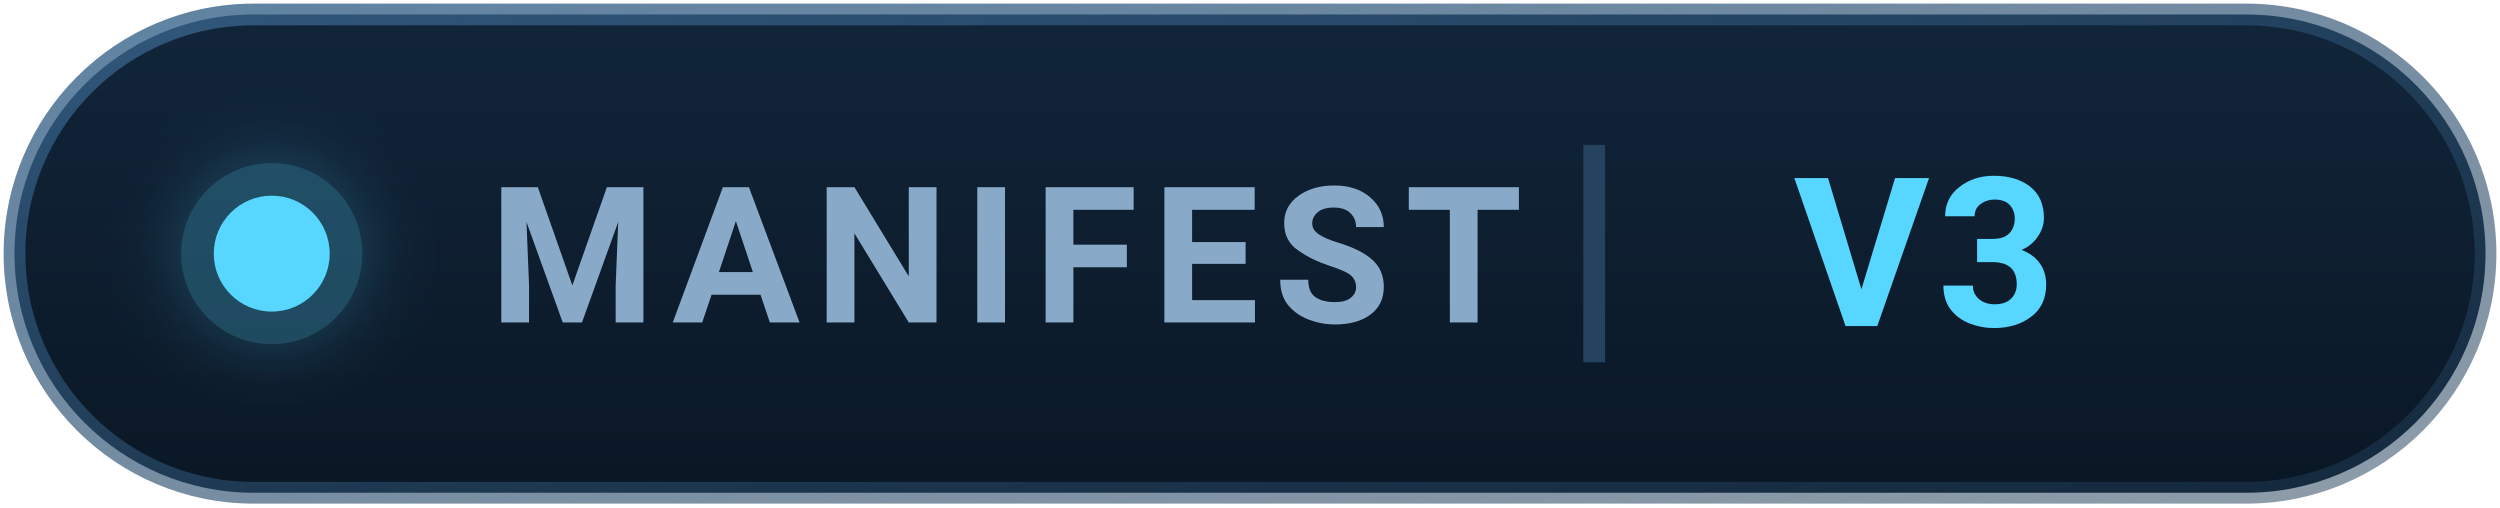
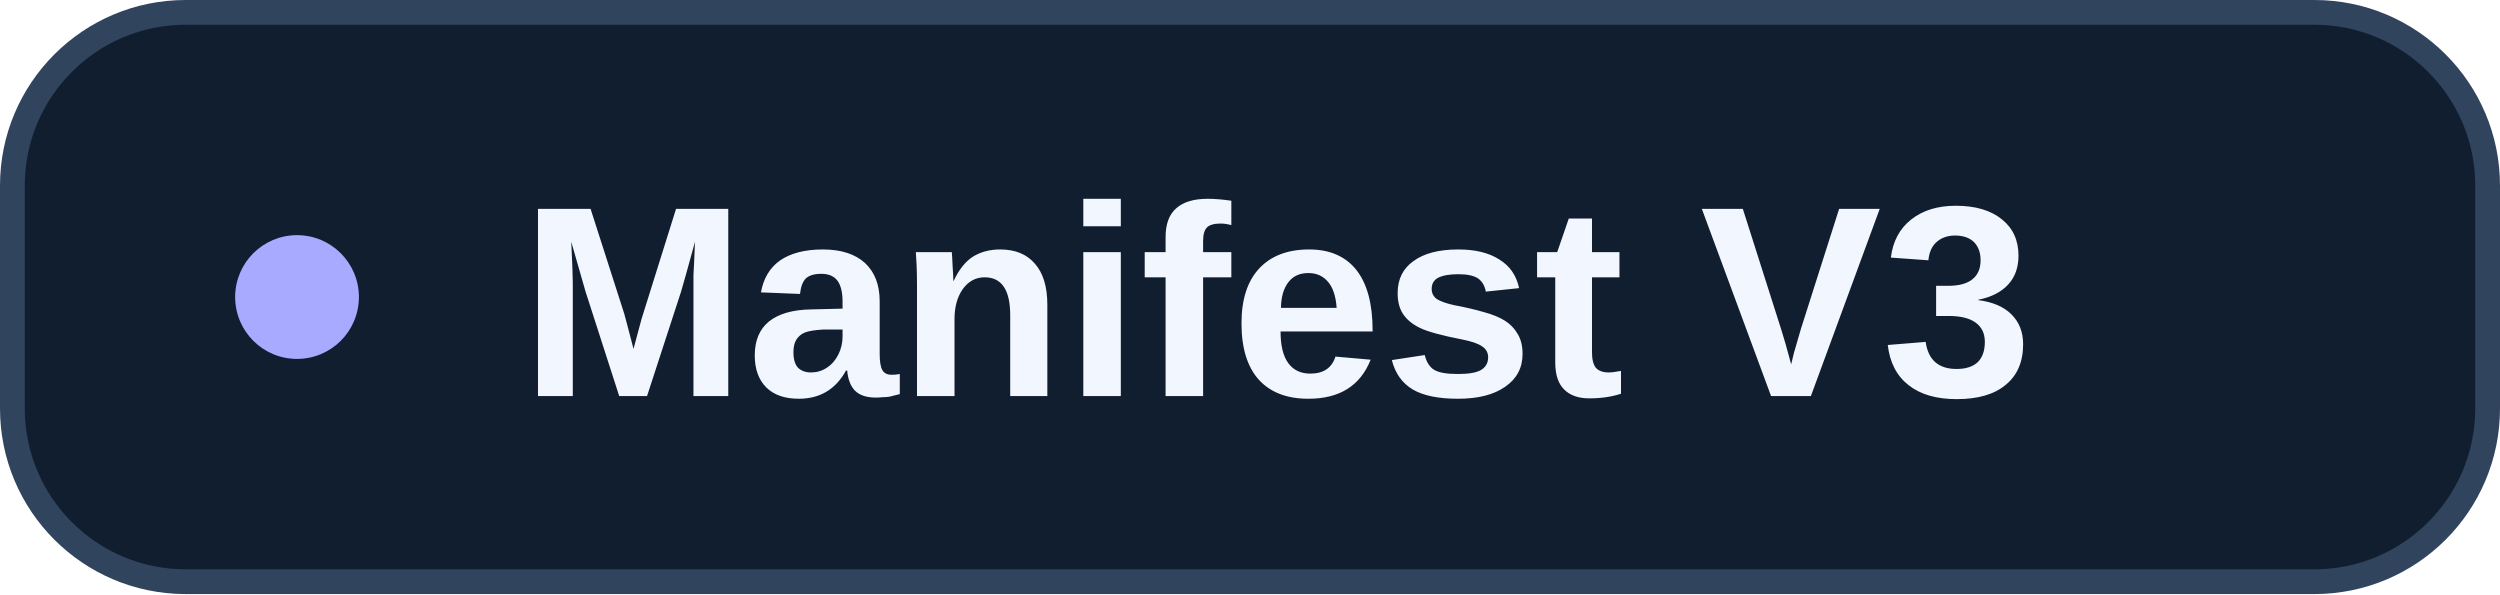
- <svg xmlns="http://www.w3.org/2000/svg" width="138" height="28" viewBox="0 0 138 28" overflow="hidden" role="img" aria-label="Manifest V3">
+ <svg xmlns="http://www.w3.org/2000/svg" width="101" height="24" viewBox="0 0 101 24" role="img" aria-labelledby="title desc" aria-label="Manifest V3">
  <defs>
-     <linearGradient id="m-bg" x1="0" y1="0" x2="0" y2="1">
-       <stop offset="0%" stop-color="#11253a" />
-       <stop offset="100%" stop-color="#0a1725" />
+     <linearGradient id="bg" x2="1" y2="1">
+       <stop stop-color="#111e32" />
+       <stop offset="1" stop-color="#0a111f" />
    </linearGradient>
-     <linearGradient id="m-border" x1="0" y1="0" x2="1" y2="1">
-       <stop offset="0%" stop-color="#38648c" stop-opacity="0.8" />
-       <stop offset="100%" stop-color="#1e3a54" stop-opacity="0.5" />
+     <linearGradient id="accent">
+       <stop stop-color="#67e8d0" />
+       <stop offset=".5" stop-color="#65ccff" />
+       <stop offset="1" stop-color="#8b9bff" />
    </linearGradient>
-     <filter id="m-glow" x="-50%" y="-50%" width="200%" height="200%">
-       <feGaussianBlur stdDeviation="2" result="blur" />
-       <feComposite in="SourceGraphic" in2="blur" operator="over" />
-     </filter>
+     <radialGradient id="light">
+       <stop stop-color="#65ccff" stop-opacity=".12" />
+       <stop offset="1" stop-color="#65ccff" stop-opacity="0" />
+     </radialGradient>
+     <clipPath id="clip">
+       <rect x="1" y="1" width="99" height="22" rx="18" />
+     </clipPath>
  </defs>
  <style>
-     text { font-family: -apple-system, BlinkMacSystemFont, "Segoe UI", Roboto, Helvetica, Arial, sans-serif; }
-     @keyframes pulseCyan {
-       0%, 100% { r: 3px; opacity: 0.8; }
-       50% { r: 4.5px; opacity: 1; }
-     }
-     .dot-m { animation: pulseCyan 2.5s ease-in-out infinite 0.7s; }
-     @media (prefers-reduced-motion: reduce) { .dot-m { animation: none; } }
+     text{font-family:-apple-system,BlinkMacSystemFont,"Segoe UI",Arial,sans-serif}
+     .muted{fill:#a4b6cc}.ink{fill:#f1f6ff}.accent{fill:#7bdcff}
+     @keyframes breathe{0%,100%{opacity:.45}50%{opacity:1}}
+     @keyframes glide{0%,100%{transform:translateX(0)}50%{transform:translateX(24px)}}
+     .pulse{animation:breathe 5s ease-in-out infinite}.drift{animation:glide 9s ease-in-out infinite}
+     @media(prefers-reduced-motion:reduce){.pulse,.drift{animation:none!important}}
  </style>
-   <rect x="0.8" y="0.8" width="136.4" height="26.4" rx="13.2" fill="url(#m-bg)" stroke="url(#m-border)" stroke-width="1.2" />
-   <circle cx="15" cy="14" r="5" fill="#57d6ff" opacity="0.25" filter="url(#m-glow)" />
-   <circle cx="15" cy="14" r="3.2" fill="#57d6ff" class="dot-m" />
-   <text x="27" y="17.8" fill="#88a9c7" font-size="10.5" font-weight="700" letter-spacing="0.8">MANIFEST</text>
-   <line x1="88" y1="8" x2="88" y2="20" stroke="#25425f" stroke-width="1.2" />
-   <text x="99" y="18" fill="#57d6ff" font-size="11.5" font-weight="700" letter-spacing="0.4">V3</text>
+   <rect x=".5" y=".5" width="100" height="23" rx="7" fill="#111e30" stroke="#30445e" />
+   <circle cx="12" cy="12" r="2.5" fill="#a7aaff" class="pulse" />
+   <text x="21" y="16" class="ink" font-size="11" font-weight="600">Manifest V3</text>
</svg>
